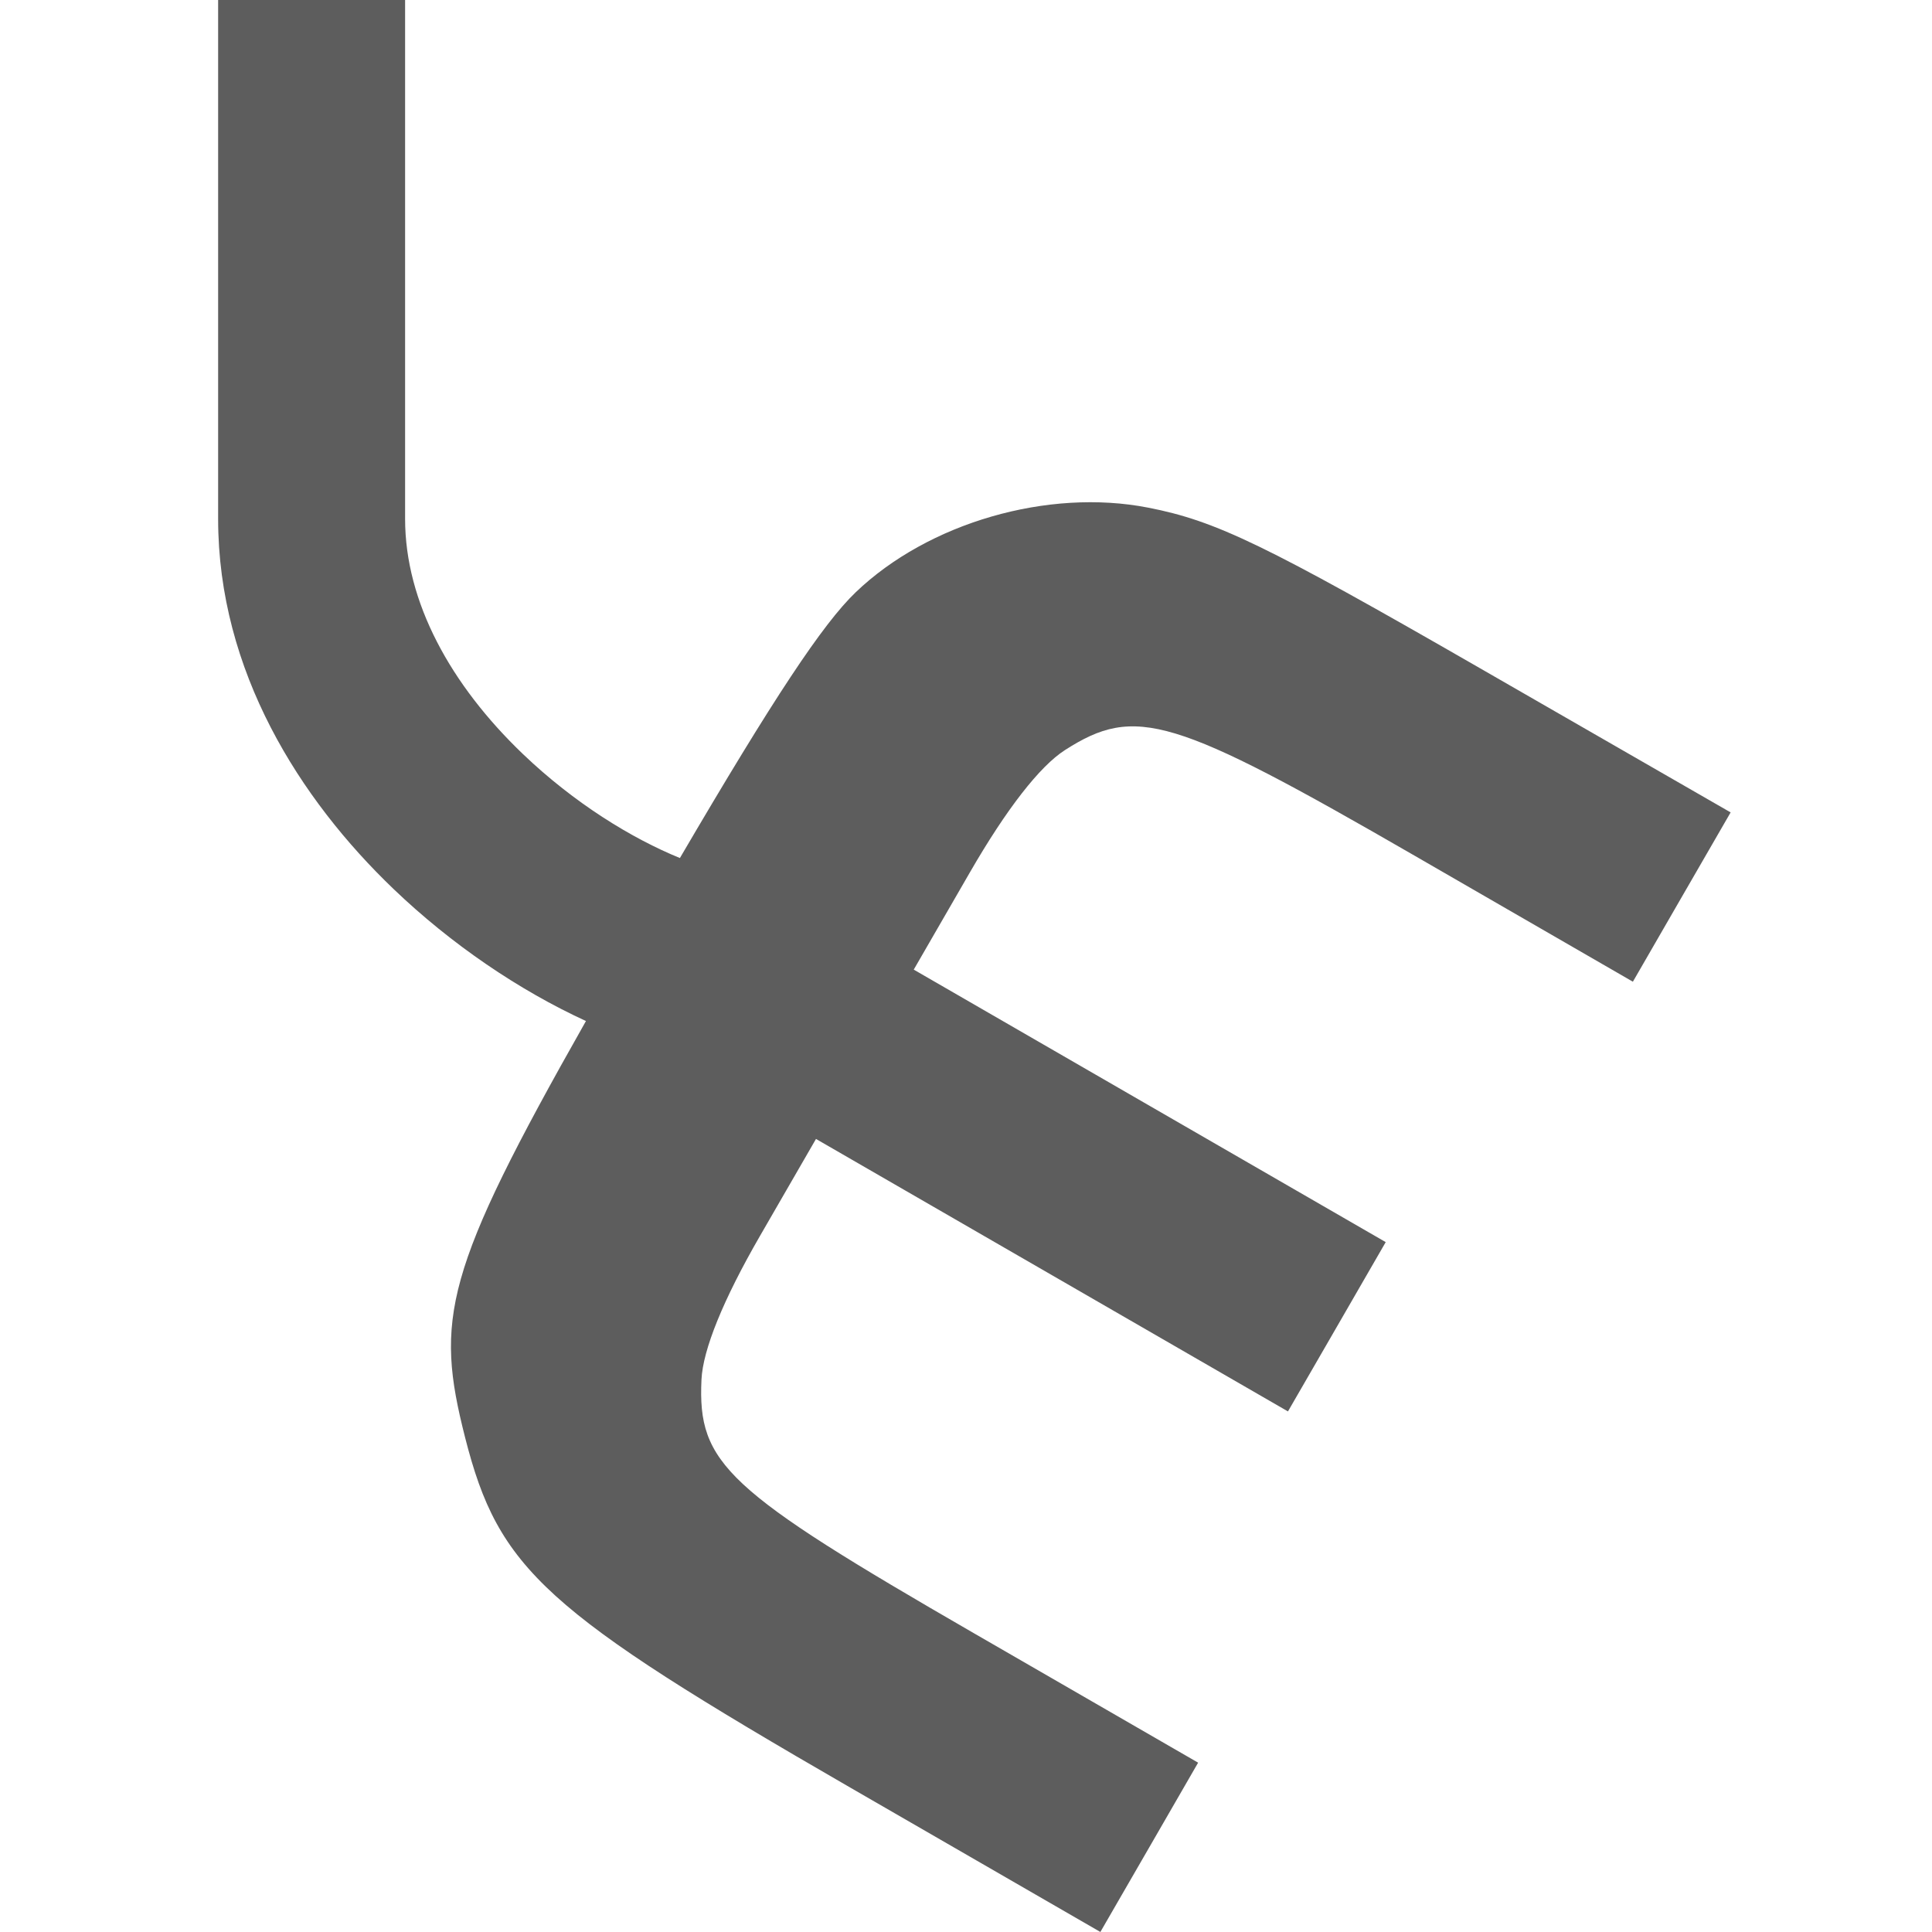
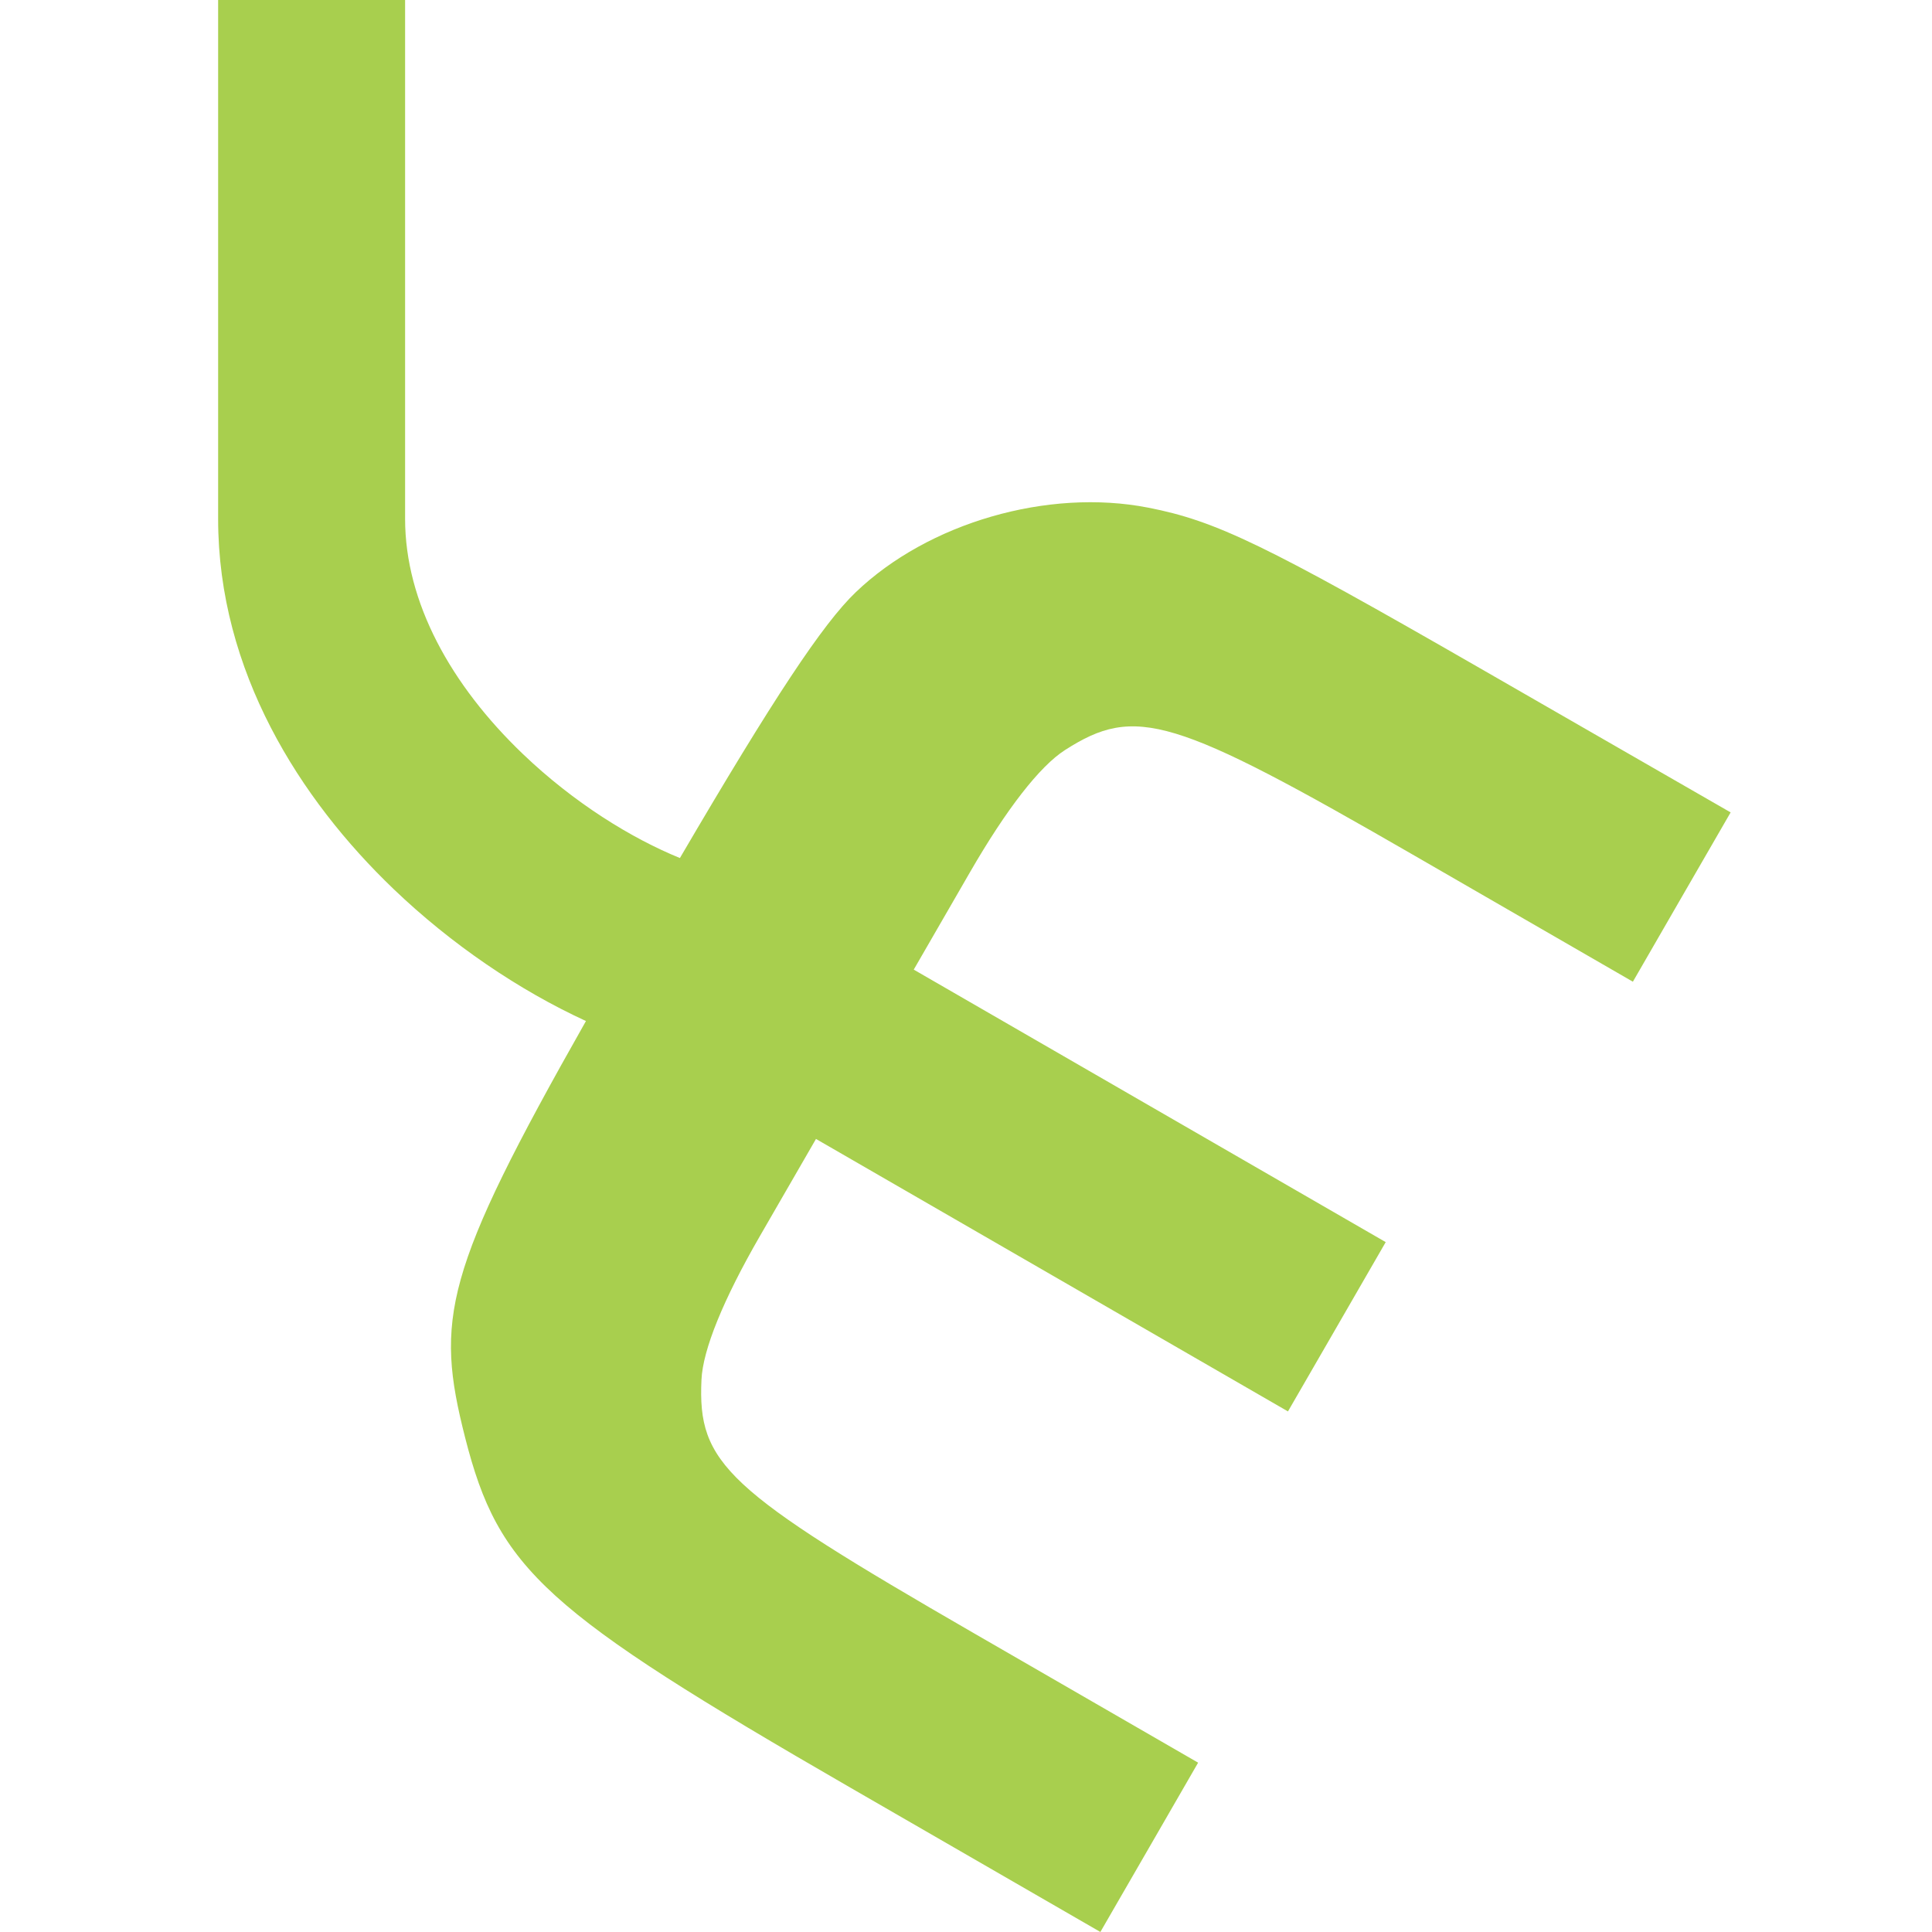
<svg xmlns="http://www.w3.org/2000/svg" width="62" height="62" viewBox="0 0 62 62" fill="none">
-   <path fill-rule="evenodd" clip-rule="evenodd" d="M13 16.651V16.596V16.54V16.484V16.428V16.373V16.317V16.262V16.207V16.151V16.096V16.041V15.986V15.931V15.876V15.82V15.766V15.711V15.656V15.601V15.546V15.492V15.437V15.383V15.328V15.274V15.22V15.165V15.111V15.057V15.003V14.949V14.895V14.841V14.787V14.733V14.68V14.626V14.572V14.519V14.465V14.412V14.358V14.305V14.252V14.199V14.146V14.093V14.04V13.987V13.934V13.881V13.829V13.776V13.723V13.671V13.618V13.566V13.514V13.461V13.409V13.357V13.305V13.253V13.201V13.15V13.098V13.046V12.995V12.943V12.892V12.84V12.789V12.737V12.686V12.635V12.584V12.533V12.482V12.431V12.38V12.33V12.279V12.229V12.178V12.128V12.077V12.027V11.977V11.927V11.877V11.827V11.777V11.727V11.677V11.628V11.578V11.528V11.479V11.43V11.38V11.331V11.282V11.233V11.184V11.135V11.086V11.037V10.989V10.94V10.892V10.843V10.795V10.746V10.698V10.65V10.602V10.554V10.506V10.458V10.411V10.363V10.315V10.268V10.22V10.173V10.126V10.079V10.032V9.985V9.938V9.891V9.844V9.797V9.751V9.704V9.658V9.612V9.565V9.519V9.473V9.427V9.381V9.335V9.289V9.244V9.198V9.153V9.107V9.062V9.017V8.972V8.927V8.882V8.837V8.792V8.747V8.702V8.658V8.613V8.569V8.525V8.481V8.437V8.393V8.349V8.305V8.261V8.217V8.174V8.13V8.087V8.044V8.001V7.957V7.914V7.871V7.829V7.786V7.743V7.701V7.658V7.616V7.574V7.531V7.489V7.447V7.405V7.364V7.322V7.28V7.239V7.197V7.156V7.115V7.074V7.033V6.992V6.951V6.91V6.87V6.829V6.788V6.748V6.708V6.668V6.628V6.588V6.548V6.508V6.468V6.429V6.389V6.35V6.311V6.271V6.232V6.193V6.155V6.116V6.077V6.039V6V5.962V5.923V5.885V5.847V5.809V5.771V5.734V5.696V5.659V5.621V5.584V5.547V5.509V5.472V5.435V5.399V5.362V5.325V5.289V5.252V5.216V5.18V5.144V5.108V5.072V5.036V5.001V4.965V4.93V4.894V4.859V4.824V4.789V4.754V4.719V4.685V4.65V4.616V4.581V4.547V4.513V4.479V4.445V4.411V4.378V4.344V4.311V4.277V4.244V4.211V4.178V4.145V4.112V4.08V4.047V4.015V3.982V3.95V3.918V3.886V3.854V3.822V3.791V3.759V3.728V3.697V3.665V3.634V3.603V3.573V3.542V3.511V3.481V3.45V3.42V3.39V3.36V3.33V3.3V3.271V3.241V3.212V3.182V3.153V3.124V3.095V3.066V3.038V3.009V2.981V2.952V2.924V2.896V2.868V2.84V2.812V2.785V2.757V2.73V2.703V2.676V2.649V2.622V2.595V2.568V2.542V2.516V2.489V2.463V2.437V2.411V2.386V2.36V2.334V2.309V2.284V2.259V2.234V2.209V2.184V2.159V2.135V2.111V2.086V2.062V2.038V2.014V1.991V1.967V1.944V1.92V1.897V1.874V1.851V1.828V1.806V1.783V1.761V1.738V1.716V1.694V1.672V1.651V1.629V1.607V1.586V1.565V1.544V1.523V1.502V1.481V1.461V1.44V1.42V1.4V1.38V1.36V1.34V1.321V1.301V1.282V1.262V1.243V1.224V1.206V1.187V1.168V1.15V1.132V1.114V1.096V1.078V1.06V1.043V1.025V1.008V0.991V0.974V0.957V0.94V0.923V0.907V0.891V0.875V0.858V0.843V0.827V0.811V0.796V0.78V0.765V0.75V0.735V0.721V0.706V0.691V0.677V0.663V0.649V0.635V0.621V0.608V0.594V0.581V0.568V0.555V0.542V0.529V0.516V0.504V0.492V0.48V0.468V0.456V0.444V0.432V0.421V0.41V0.399V0.388V0.377V0.366V0.356V0.345V0.335V0.325V0.315V0.305V0.296V0.286V0.277V0.268V0.258V0.25V0.241V0.232V0.224V0.216V0.207V0.2V0.192V0.184V0.177V0.169V0.162V0.155V0.148V0.141V0.135V0.128V0.122V0.116V0.11V0.104V0.098V0.093V0.088V0.082V0.077V0.072V0.068V0.063V0.059V0.055V0.05V0.046V0.043V0.039V0.036V0.032V0.029V0.026V0.023V0.021V0.018V0.016V0.014V0.012V0.01V0.008V0.007V0.005V0.004V0.003V0.002V0.001V0.001V0V8.15319e-05L10 0L7 8.15319e-05V0V0.001V0.001V0.002V0.003V0.004V0.005V0.007V0.008V0.01V0.012V0.014V0.016V0.018V0.021V0.023V0.026V0.029V0.032V0.036V0.039V0.043V0.046V0.05V0.055V0.059V0.063V0.068V0.072V0.077V0.082V0.088V0.093V0.098V0.104V0.11V0.116V0.122V0.128V0.135V0.141V0.148V0.155V0.162V0.169V0.177V0.184V0.192V0.2V0.207V0.216V0.224V0.232V0.241V0.25V0.258V0.268V0.277V0.286V0.296V0.305V0.315V0.325V0.335V0.345V0.356V0.366V0.377V0.388V0.399V0.41V0.421V0.432V0.444V0.456V0.468V0.48V0.492V0.504V0.516V0.529V0.542V0.555V0.568V0.581V0.594V0.608V0.621V0.635V0.649V0.663V0.677V0.691V0.706V0.721V0.735V0.75V0.765V0.78V0.796V0.811V0.827V0.843V0.858V0.875V0.891V0.907V0.923V0.94V0.957V0.974V0.991V1.008V1.025V1.043V1.06V1.078V1.096V1.114V1.132V1.15V1.168V1.187V1.206V1.224V1.243V1.262V1.282V1.301V1.321V1.34V1.36V1.38V1.4V1.42V1.44V1.461V1.481V1.502V1.523V1.544V1.565V1.586V1.607V1.629V1.651V1.672V1.694V1.716V1.738V1.761V1.783V1.806V1.828V1.851V1.874V1.897V1.92V1.944V1.967V1.991V2.014V2.038V2.062V2.086V2.111V2.135V2.159V2.184V2.209V2.234V2.259V2.284V2.309V2.334V2.36V2.386V2.411V2.437V2.463V2.489V2.516V2.542V2.568V2.595V2.622V2.649V2.676V2.703V2.73V2.757V2.785V2.812V2.84V2.868V2.896V2.924V2.952V2.981V3.009V3.038V3.066V3.095V3.124V3.153V3.182V3.212V3.241V3.271V3.3V3.33V3.36V3.39V3.42V3.45V3.481V3.511V3.542V3.573V3.603V3.634V3.665V3.697V3.728V3.759V3.791V3.822V3.854V3.886V3.918V3.95V3.982V4.015V4.047V4.08V4.112V4.145V4.178V4.211V4.244V4.277V4.311V4.344V4.378V4.411V4.445V4.479V4.513V4.547V4.581V4.616V4.65V4.685V4.719V4.754V4.789V4.824V4.859V4.894V4.93V4.965V5.001V5.036V5.072V5.108V5.144V5.18V5.216V5.252V5.289V5.325V5.362V5.399V5.435V5.472V5.509V5.547V5.584V5.621V5.659V5.696V5.734V5.771V5.809V5.847V5.885V5.923V5.962V6V6.039V6.077V6.116V6.155V6.193V6.232V6.271V6.311V6.35V6.389V6.429V6.468V6.508V6.548V6.588V6.628V6.668V6.708V6.748V6.788V6.829V6.87V6.91V6.951V6.992V7.033V7.074V7.115V7.156V7.197V7.239V7.28V7.322V7.364V7.405V7.447V7.489V7.531V7.574V7.616V7.658V7.701V7.743V7.786V7.829V7.871V7.914V7.957V8.001V8.044V8.087V8.13V8.174V8.217V8.261V8.305V8.349V8.393V8.437V8.481V8.525V8.569V8.613V8.658V8.702V8.747V8.792V8.837V8.882V8.927V8.972V9.017V9.062V9.107V9.153V9.198V9.244V9.289V9.335V9.381V9.427V9.473V9.519V9.565V9.612V9.658V9.704V9.751V9.797V9.844V9.891V9.938V9.985V10.032V10.079V10.126V10.173V10.22V10.268V10.315V10.363V10.411V10.458V10.506V10.554V10.602V10.65V10.698V10.746V10.795V10.843V10.892V10.94V10.989V11.037V11.086V11.135V11.184V11.233V11.282V11.331V11.38V11.43V11.479V11.528V11.578V11.628V11.677V11.727V11.777V11.827V11.877V11.927V11.977V12.027V12.077V12.128V12.178V12.229V12.279V12.33V12.38V12.431V12.482V12.533V12.584V12.635V12.686V12.737V12.789V12.84V12.892V12.943V12.995V13.046V13.098V13.15V13.201V13.253V13.305V13.357V13.409V13.461V13.514V13.566V13.618V13.671V13.723V13.776V13.829V13.881V13.934V13.987V14.04V14.093V14.146V14.199V14.252V14.305V14.358V14.412V14.465V14.519V14.572V14.626V14.68V14.733V14.787V14.841V14.895V14.949V15.003V15.057V15.111V15.165V15.22V15.274V15.328V15.383V15.437V15.492V15.546V15.601V15.656V15.711V15.766V15.82V15.876V15.931V15.986V16.041V16.096V16.151V16.207V16.262V16.317V16.373V16.428V16.484V16.54V16.596V16.651C7 21.542 9.631 25.656 12.624 28.524C14.486 30.309 16.666 31.784 18.804 32.766C14.233 40.836 13.958 42.324 14.925 46.129C16.004 50.371 17.456 51.691 27.314 57.382L35.312 61.999L36.881 59.283L38.449 56.566L31.245 52.407C23.288 47.813 22.386 46.974 22.511 44.276C22.555 43.314 23.209 41.707 24.382 39.674L26.186 36.55L33.759 40.922L41.332 45.294L42.901 42.578L44.469 39.861L36.896 35.489L29.323 31.116L31.127 27.992C32.301 25.959 33.366 24.59 34.177 24.07C36.44 22.62 37.645 22.985 45.391 27.457L52.401 31.504L53.969 28.787L55.538 26.071L47.472 21.431C40.6 17.478 39.028 16.717 36.847 16.291C33.632 15.662 29.788 16.775 27.458 19.009C26.409 20.015 24.835 22.383 21.819 27.535C20.285 26.911 18.43 25.778 16.775 24.192C14.468 21.981 13 19.328 13 16.651Z" fill="#5D5D5D" />
+   <path fill-rule="evenodd" clip-rule="evenodd" d="M13 16.651V16.596V16.54V16.484V16.428V16.373V16.317V16.262V16.207V16.151V16.096V16.041V15.986V15.931V15.876V15.82V15.766V15.711V15.656V15.601V15.546V15.492V15.437V15.383V15.328V15.274V15.22V15.165V15.111V15.057V15.003V14.949V14.895V14.841V14.787V14.733V14.68V14.626V14.572V14.519V14.465V14.412V14.358V14.305V14.252V14.199V14.146V14.093V14.04V13.987V13.934V13.881V13.829V13.776V13.723V13.671V13.618V13.566V13.514V13.461V13.409V13.357V13.305V13.253V13.201V13.15V13.098V13.046V12.995V12.943V12.892V12.84V12.789V12.737V12.686V12.635V12.584V12.533V12.482V12.431V12.38V12.33V12.279V12.229V12.178V12.128V12.077V12.027V11.977V11.927V11.877V11.827V11.777V11.727V11.677V11.628V11.578V11.528V11.479V11.43V11.38V11.331V11.282V11.233V11.184V11.135V11.086V11.037V10.989V10.94V10.892V10.843V10.795V10.746V10.698V10.65V10.602V10.554V10.506V10.458V10.411V10.363V10.315V10.268V10.22V10.173V10.126V10.079V10.032V9.985V9.938V9.891V9.844V9.797V9.751V9.704V9.658V9.612V9.565V9.519V9.473V9.427V9.381V9.335V9.289V9.244V9.198V9.153V9.107V9.062V9.017V8.972V8.927V8.882V8.837V8.792V8.747V8.702V8.658V8.613V8.569V8.525V8.481V8.437V8.393V8.349V8.305V8.261V8.217V8.174V8.13V8.087V8.044V8.001V7.957V7.914V7.871V7.829V7.786V7.743V7.701V7.658V7.616V7.574V7.531V7.489V7.447V7.405V7.364V7.322V7.28V7.239V7.197V7.156V7.115V7.074V7.033V6.992V6.951V6.91V6.87V6.829V6.788V6.748V6.708V6.668V6.628V6.588V6.548V6.508V6.468V6.429V6.389V6.35V6.311V6.271V6.232V6.193V6.155V6.116V6.077V6.039V6V5.962V5.923V5.885V5.847V5.809V5.771V5.734V5.696V5.659V5.621V5.584V5.547V5.509V5.472V5.435V5.399V5.362V5.325V5.289V5.252V5.216V5.18V5.144V5.108V5.072V5.036V5.001V4.965V4.93V4.894V4.859V4.824V4.789V4.754V4.719V4.685V4.65V4.616V4.581V4.547V4.513V4.479V4.445V4.411V4.378V4.344V4.311V4.277V4.244V4.211V4.178V4.145V4.112V4.08V4.047V4.015V3.982V3.95V3.918V3.886V3.854V3.822V3.791V3.759V3.728V3.697V3.665V3.634V3.603V3.573V3.542V3.511V3.481V3.45V3.42V3.39V3.36V3.33V3.3V3.271V3.241V3.212V3.182V3.153V3.124V3.095V3.066V3.038V3.009V2.981V2.952V2.924V2.896V2.868V2.84V2.812V2.785V2.757V2.73V2.703V2.676V2.649V2.622V2.595V2.568V2.542V2.516V2.489V2.463V2.437V2.411V2.386V2.36V2.334V2.309V2.284V2.259V2.234V2.209V2.184V2.159V2.135V2.111V2.086V2.062V2.038V2.014V1.991V1.967V1.944V1.92V1.897V1.874V1.851V1.828V1.806V1.783V1.761V1.738V1.716V1.694V1.672V1.651V1.629V1.607V1.586V1.565V1.544V1.523V1.502V1.481V1.461V1.44V1.42V1.4V1.38V1.36V1.34V1.321V1.301V1.282V1.262V1.243V1.224V1.206V1.187V1.168V1.15V1.132V1.114V1.096V1.078V1.06V1.043V1.025V1.008V0.991V0.974V0.957V0.94V0.923V0.907V0.891V0.875V0.858V0.843V0.827V0.811V0.796V0.78V0.765V0.75V0.735V0.721V0.706V0.691V0.677V0.663V0.649V0.635V0.621V0.608V0.594V0.581V0.568V0.555V0.542V0.529V0.516V0.504V0.492V0.48V0.468V0.456V0.444V0.432V0.421V0.41V0.399V0.388V0.377V0.366V0.356V0.345V0.335V0.325V0.315V0.305V0.296V0.286V0.277V0.268V0.258V0.25V0.241V0.232V0.224V0.216V0.207V0.2V0.192V0.184V0.177V0.169V0.162V0.155V0.148V0.141V0.135V0.128V0.122V0.116V0.11V0.104V0.098V0.093V0.088V0.082V0.077V0.072V0.068V0.063V0.059V0.055V0.05V0.046V0.043V0.039V0.036V0.032V0.029V0.026V0.023V0.021V0.018V0.016V0.014V0.012V0.01V0.008V0.007V0.005V0.004V0.003V0.002V0.001V0.001V0V8.15319e-05L10 0L7 8.15319e-05V0V0.001V0.001V0.002V0.003V0.004V0.005V0.007V0.008V0.01V0.012V0.014V0.016V0.018V0.021V0.023V0.026V0.029V0.032V0.036V0.039V0.043V0.046V0.05V0.055V0.059V0.063V0.068V0.072V0.077V0.082V0.088V0.093V0.098V0.104V0.11V0.116V0.122V0.128V0.135V0.141V0.148V0.155V0.162V0.169V0.177V0.184V0.192V0.2V0.207V0.216V0.224V0.232V0.241V0.25V0.258V0.268V0.277V0.286V0.296V0.305V0.315V0.325V0.335V0.345V0.356V0.366V0.377V0.388V0.399V0.41V0.421V0.432V0.444V0.456V0.468V0.48V0.492V0.504V0.516V0.529V0.542V0.555V0.568V0.581V0.594V0.608V0.621V0.635V0.649V0.663V0.677V0.691V0.706V0.721V0.735V0.75V0.765V0.78V0.796V0.811V0.827V0.843V0.858V0.875V0.891V0.907V0.923V0.94V0.957V0.974V0.991V1.008V1.025V1.043V1.06V1.078V1.096V1.114V1.132V1.15V1.168V1.187V1.206V1.224V1.243V1.262V1.282V1.301V1.321V1.34V1.36V1.38V1.4V1.42V1.44V1.461V1.481V1.502V1.523V1.544V1.565V1.586V1.607V1.629V1.651V1.672V1.694V1.716V1.738V1.761V1.783V1.806V1.828V1.851V1.874V1.897V1.92V1.944V1.967V1.991V2.014V2.038V2.062V2.086V2.111V2.135V2.159V2.184V2.209V2.234V2.259V2.284V2.309V2.334V2.36V2.386V2.411V2.437V2.463V2.489V2.516V2.542V2.568V2.595V2.622V2.649V2.676V2.703V2.73V2.757V2.785V2.812V2.84V2.868V2.896V2.924V2.952V2.981V3.009V3.038V3.066V3.095V3.124V3.153V3.182V3.212V3.241V3.271V3.3V3.33V3.36V3.39V3.42V3.45V3.481V3.511V3.542V3.573V3.603V3.634V3.665V3.697V3.728V3.759V3.791V3.822V3.854V3.886V3.918V3.95V3.982V4.015V4.047V4.08V4.112V4.145V4.178V4.211V4.244V4.277V4.311V4.344V4.378V4.411V4.445V4.479V4.513V4.547V4.581V4.616V4.65V4.685V4.719V4.754V4.789V4.824V4.859V4.894V4.93V4.965V5.001V5.036V5.072V5.108V5.144V5.18V5.216V5.252V5.289V5.325V5.362V5.399V5.435V5.472V5.509V5.547V5.584V5.621V5.659V5.696V5.734V5.771V5.809V5.847V5.885V5.923V5.962V6V6.039V6.077V6.116V6.155V6.193V6.232V6.271V6.311V6.35V6.389V6.429V6.468V6.508V6.548V6.588V6.628V6.668V6.708V6.748V6.788V6.829V6.87V6.91V6.951V6.992V7.033V7.074V7.115V7.156V7.197V7.239V7.28V7.322V7.364V7.405V7.447V7.489V7.531V7.574V7.616V7.658V7.701V7.743V7.786V7.829V7.871V7.914V7.957V8.001V8.044V8.087V8.13V8.174V8.217V8.261V8.305V8.349V8.393V8.437V8.481V8.525V8.569V8.613V8.658V8.702V8.747V8.792V8.837V8.882V8.927V8.972V9.017V9.062V9.107V9.153V9.198V9.244V9.289V9.335V9.381V9.427V9.473V9.519V9.565V9.612V9.658V9.704V9.751V9.797V9.844V9.891V9.938V9.985V10.032V10.079V10.126V10.173V10.22V10.268V10.315V10.363V10.411V10.458V10.506V10.554V10.602V10.65V10.698V10.746V10.795V10.843V10.892V10.94V10.989V11.037V11.086V11.135V11.184V11.233V11.282V11.331V11.38V11.43V11.479V11.528V11.578V11.628V11.677V11.727V11.777V11.827V11.877V11.927V11.977V12.027V12.077V12.128V12.178V12.229V12.279V12.33V12.38V12.431V12.482V12.533V12.584V12.635V12.686V12.737V12.789V12.84V12.892V12.943V12.995V13.046V13.098V13.15V13.201V13.253V13.305V13.357V13.409V13.461V13.514V13.566V13.618V13.671V13.723V13.776V13.829V13.881V13.934V13.987V14.04V14.093V14.146V14.199V14.252V14.305V14.358V14.412V14.465V14.519V14.572V14.626V14.68V14.733V14.787V14.841V14.895V14.949V15.003V15.057V15.111V15.165V15.22V15.274V15.328V15.383V15.437V15.492V15.546V15.601V15.656V15.711V15.766V15.82V15.876V15.931V15.986V16.041V16.096V16.151V16.207V16.262V16.317V16.373V16.428V16.484V16.54V16.596V16.651C7 21.542 9.631 25.656 12.624 28.524C14.486 30.309 16.666 31.784 18.804 32.766C14.233 40.836 13.958 42.324 14.925 46.129C16.004 50.371 17.456 51.691 27.314 57.382L35.312 61.999L36.881 59.283L38.449 56.566L31.245 52.407C23.288 47.813 22.386 46.974 22.511 44.276C22.555 43.314 23.209 41.707 24.382 39.674L26.186 36.55L33.759 40.922L41.332 45.294L42.901 42.578L44.469 39.861L36.896 35.489L29.323 31.116L31.127 27.992C32.301 25.959 33.366 24.59 34.177 24.07C36.44 22.62 37.645 22.985 45.391 27.457L52.401 31.504L53.969 28.787L55.538 26.071L47.472 21.431C40.6 17.478 39.028 16.717 36.847 16.291C33.632 15.662 29.788 16.775 27.458 19.009C26.409 20.015 24.835 22.383 21.819 27.535C20.285 26.911 18.43 25.778 16.775 24.192C14.468 21.981 13 19.328 13 16.651Z" fill="#A8CF4E" />
</svg>
